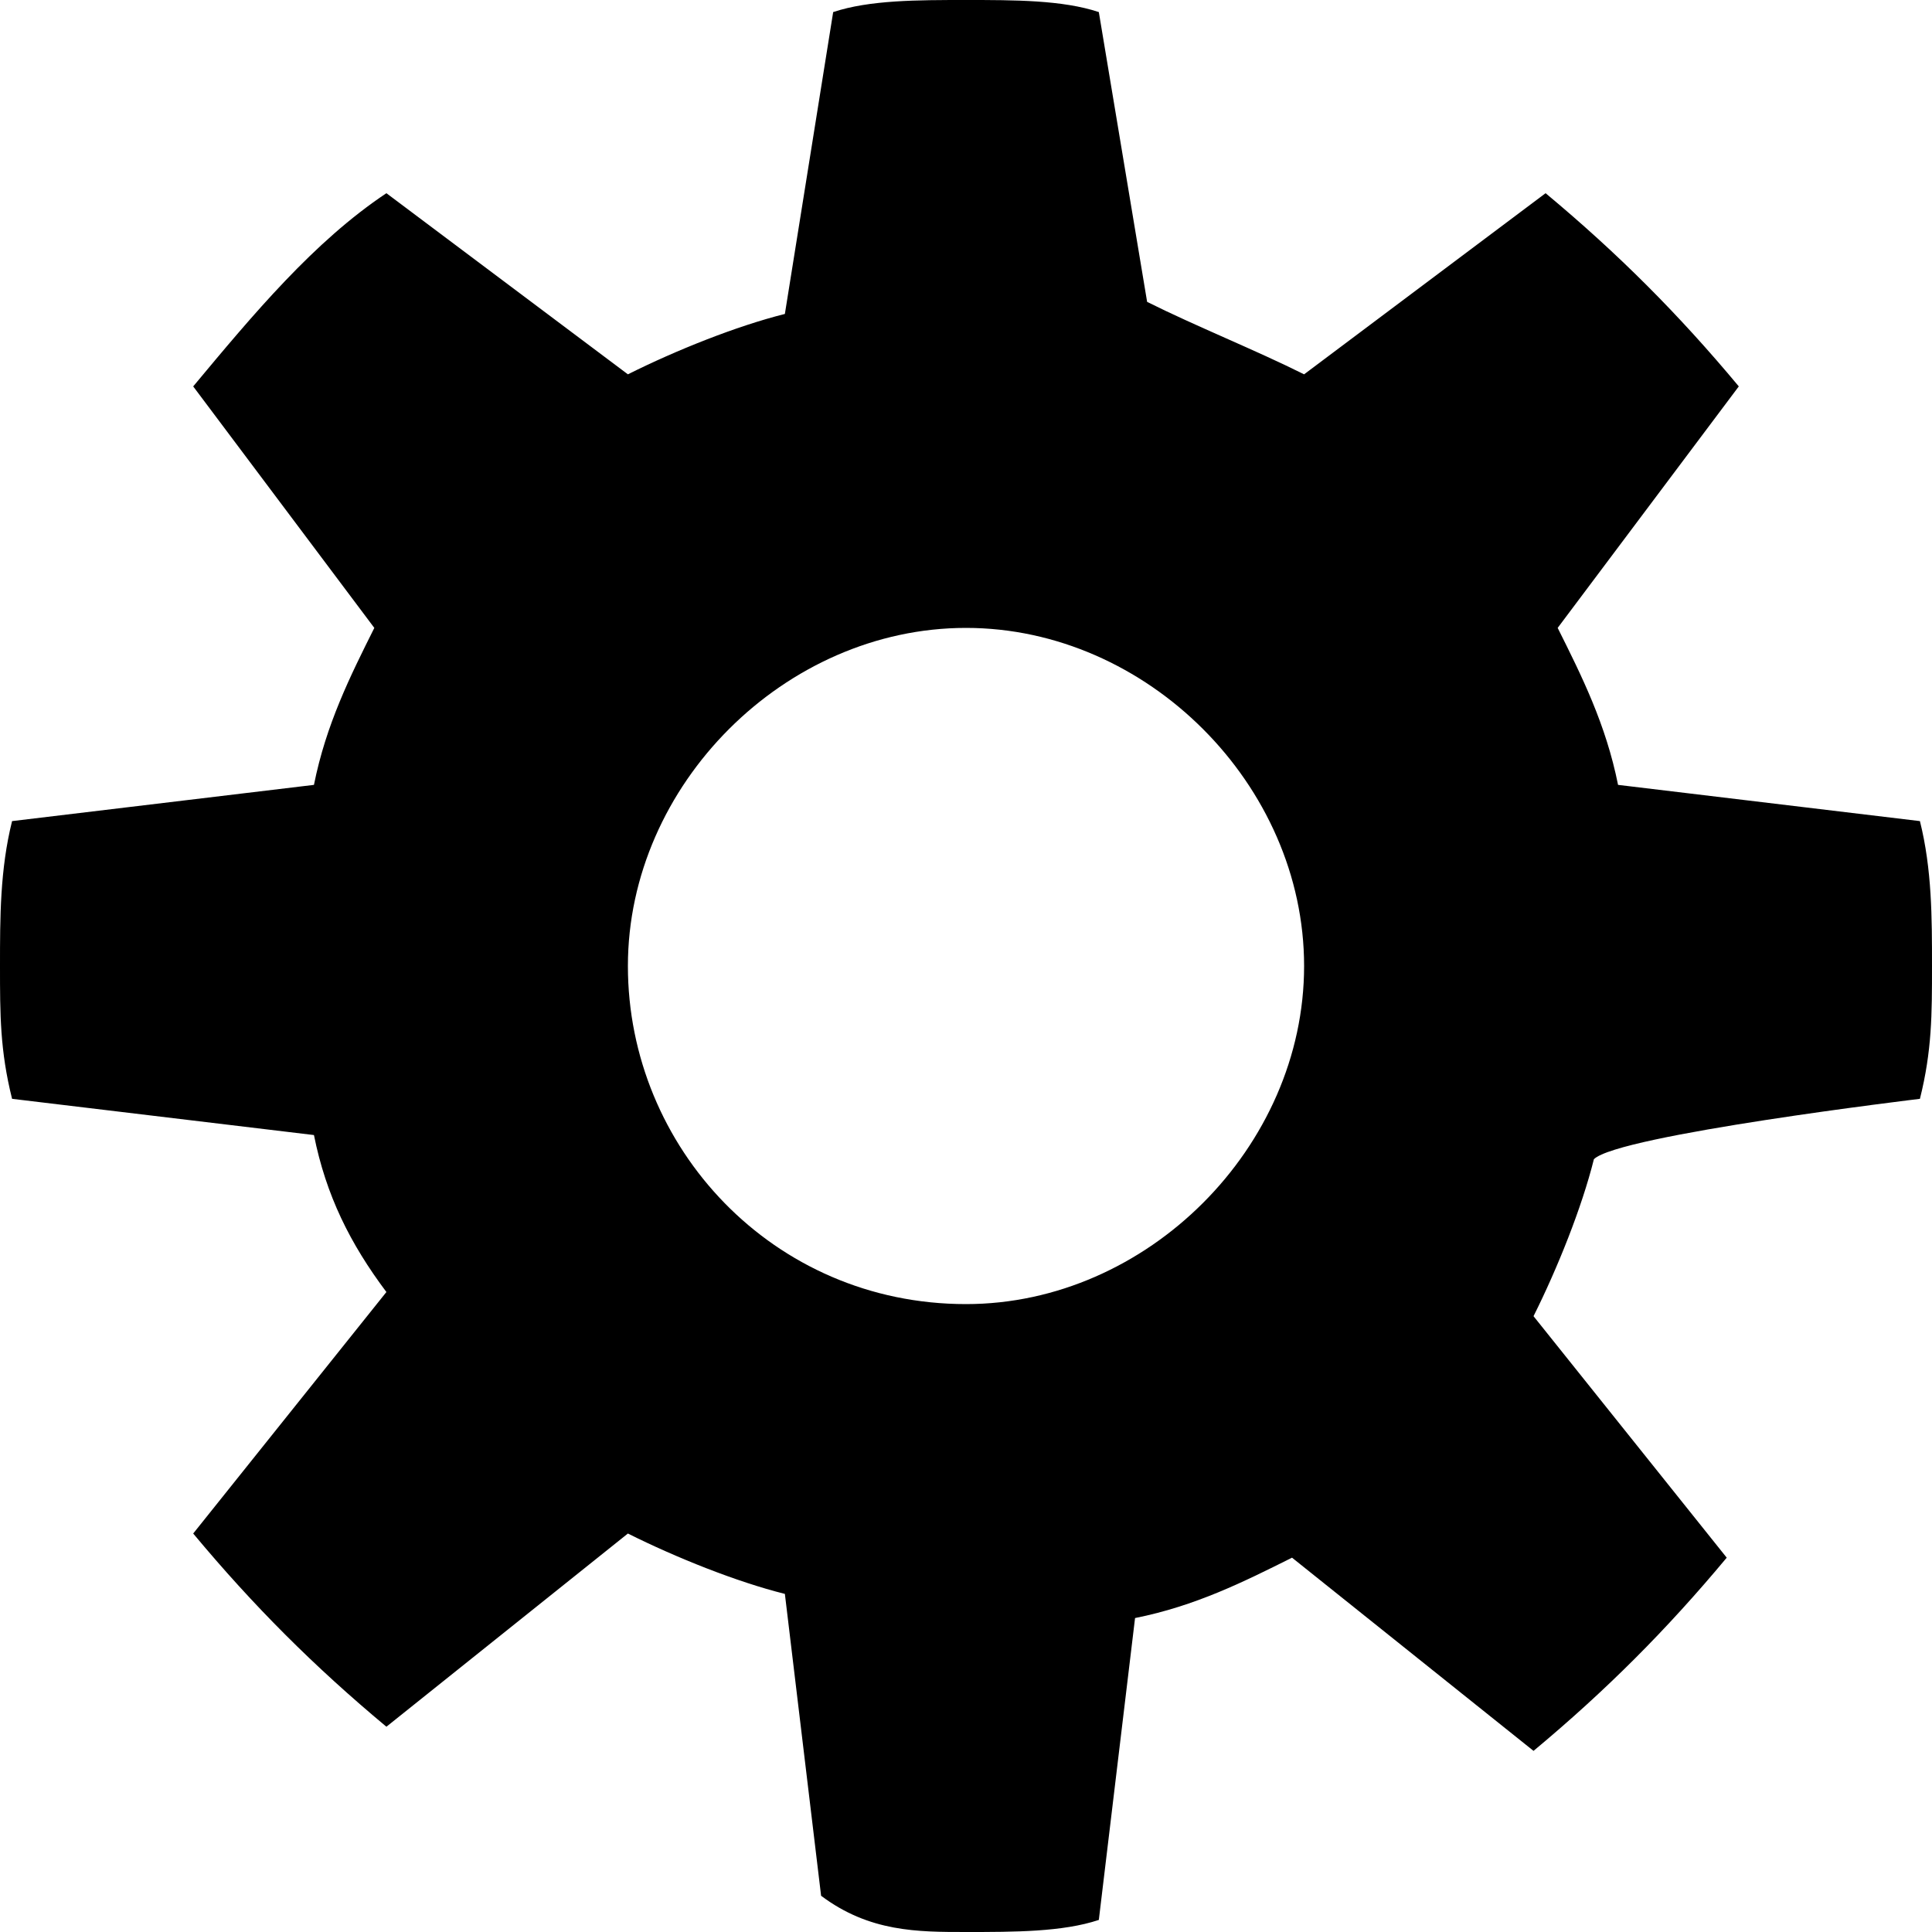
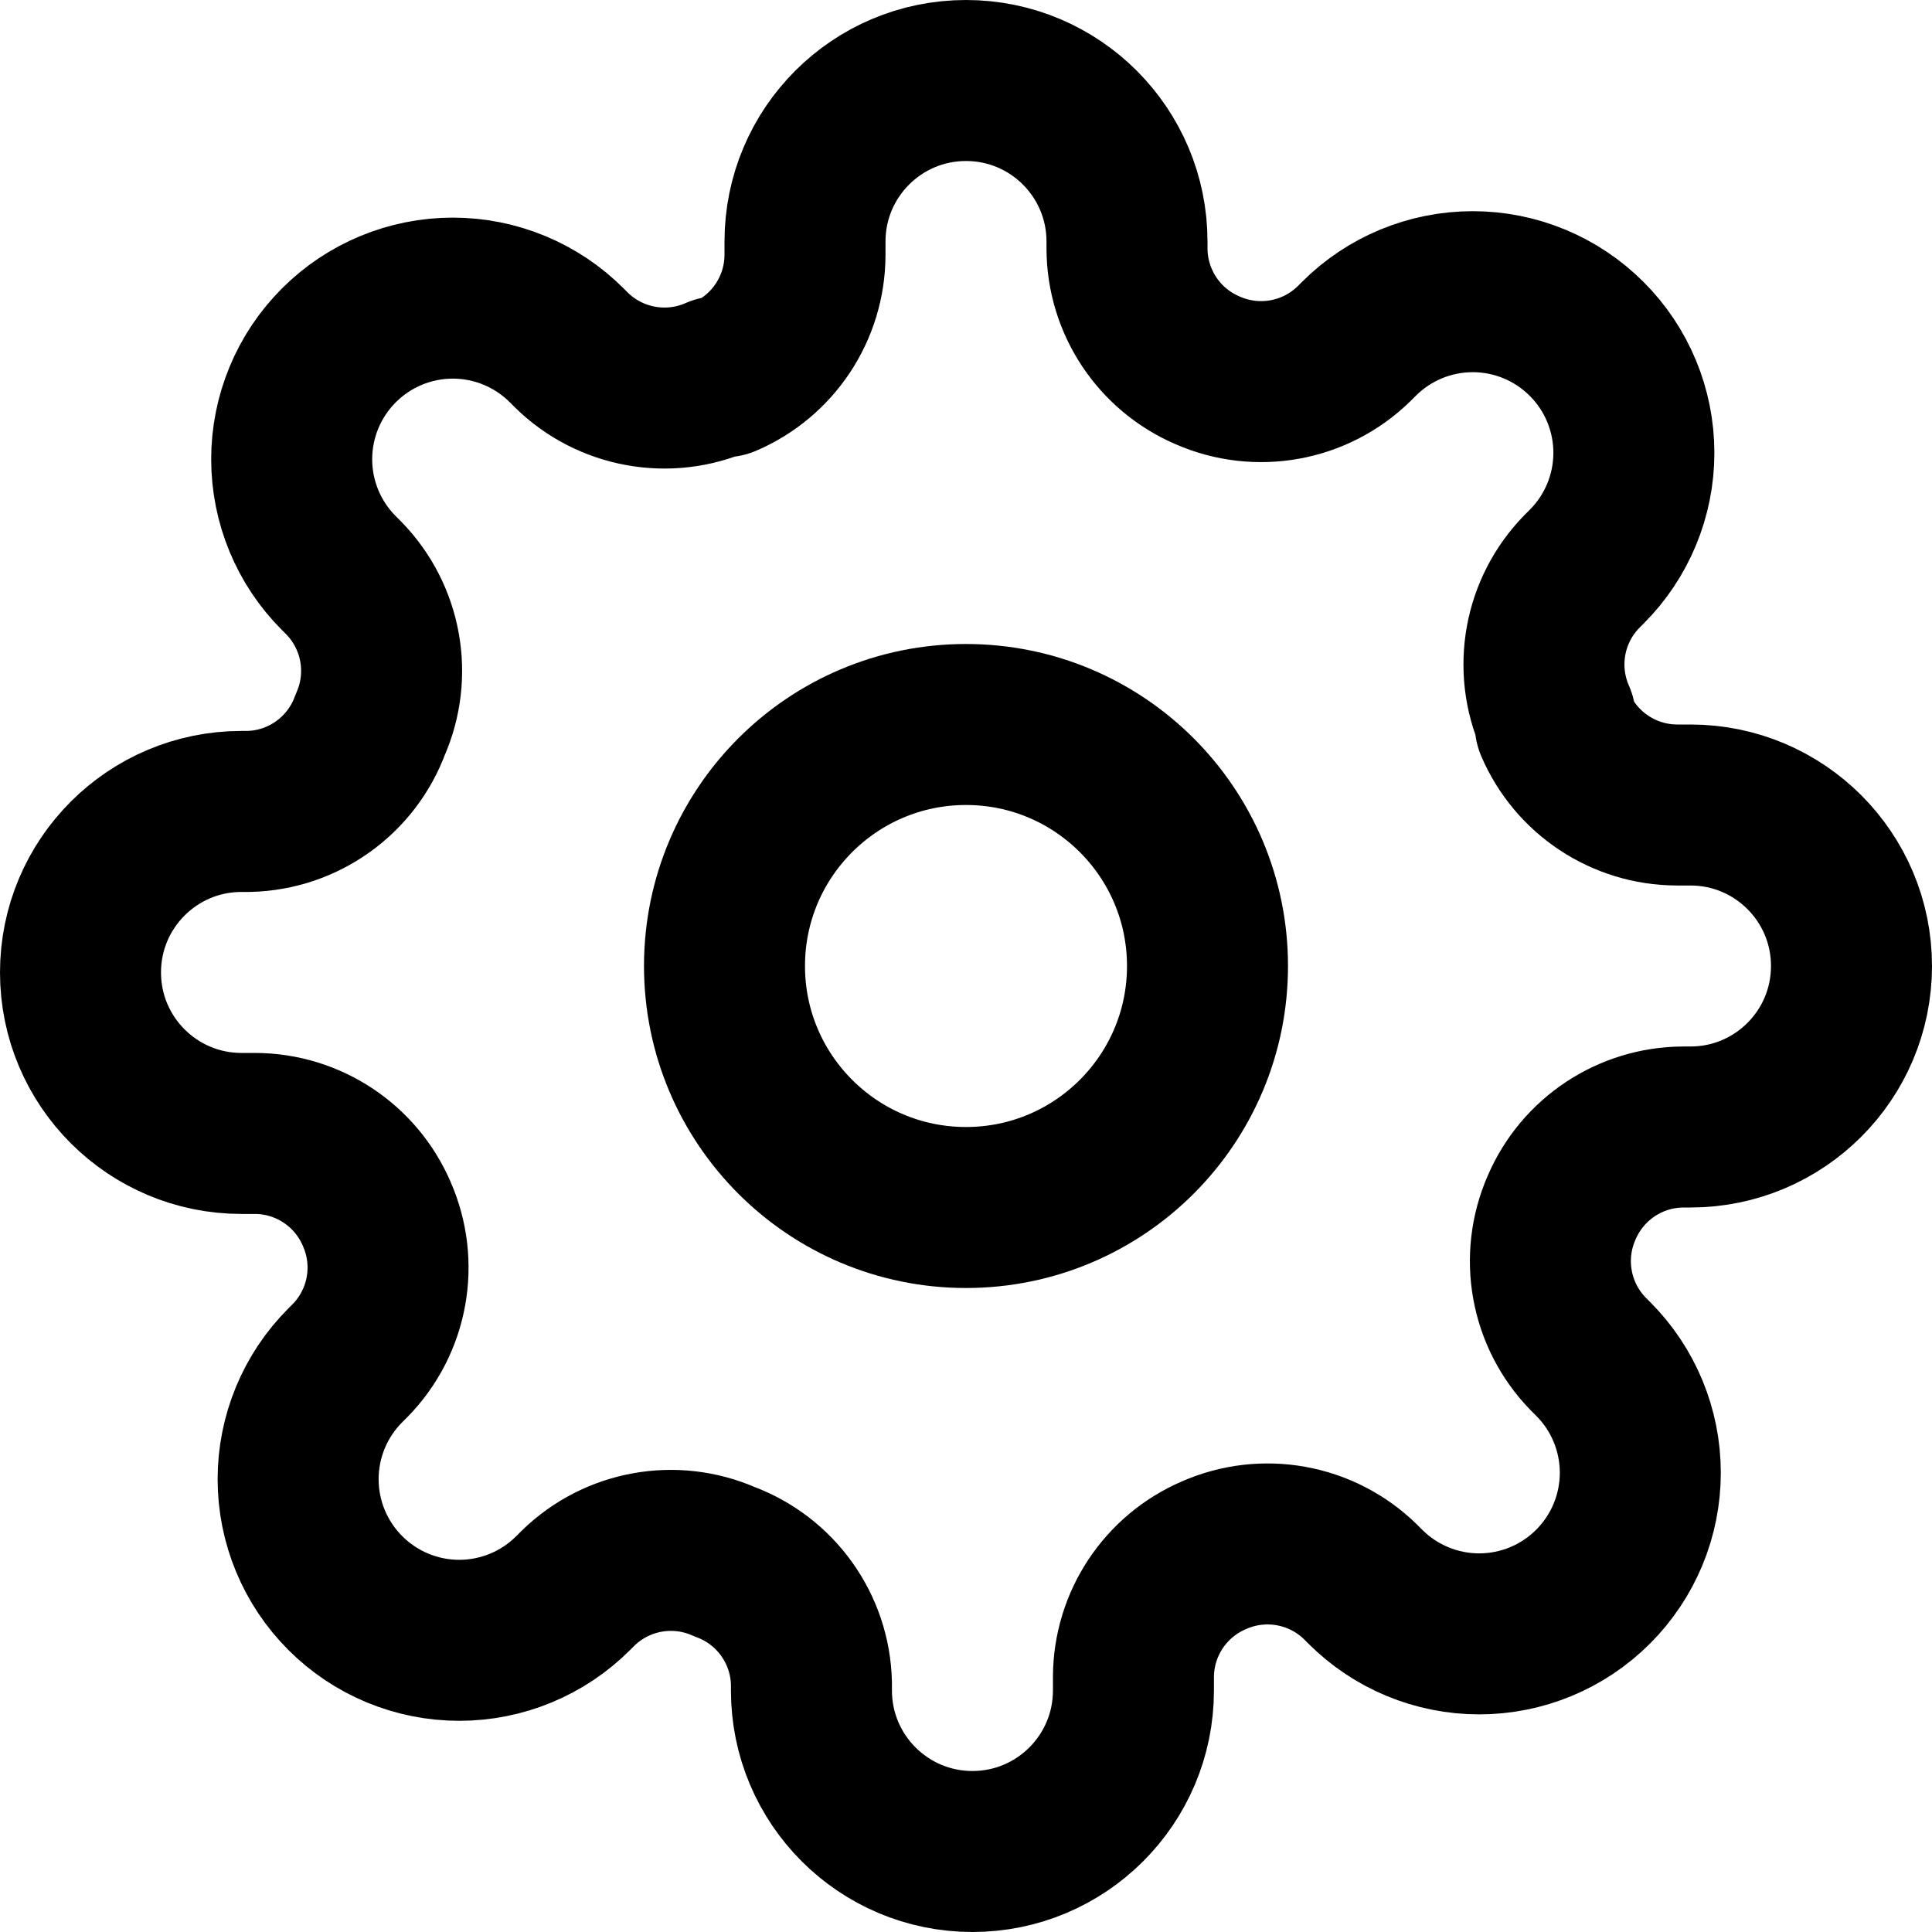
- <svg xmlns="http://www.w3.org/2000/svg" viewBox="0 0 16 16">
-   <path d="M15.9,9.1C16,8.7,16,8.4,16,8c0-0.4,0-0.8-0.1-1.2l-2.5-0.3c-0.1-0.5-0.3-0.9-0.5-1.3l1.5-2     c-0.5-0.6-1-1.1-1.6-1.6l-2,1.5c-0.4-0.2-0.9-0.4-1.3-0.6L9.1,0.1C8.8,0,8.4,0,8,0C7.6,0,7.2,0,6.9,0.1L6.5,2.6     C6.1,2.7,5.6,2.9,5.2,3.1l-2-1.5C2.6,2,2.1,2.6,1.6,3.2l1.5,2C2.9,5.6,2.7,6,2.6,6.5L0.1,6.8C0,7.2,0,7.6,0,8c0,0.4,0,0.7,0.1,1.1     l2.5,0.3c0.1,0.5,0.3,0.9,0.6,1.3l-1.6,2c0.5,0.6,1,1.1,1.6,1.6l2-1.6c0.4,0.2,0.9,0.4,1.3,0.5l0.3,2.5C7.2,16,7.6,16,8,16     s0.8,0,1.1-0.1l0.3-2.5c0.5-0.1,0.9-0.3,1.3-0.5l2,1.6c0.6-0.5,1.1-1,1.6-1.6l-1.6-2c0.2-0.4,0.4-0.9,0.5-1.3     C13.4,9.4,15.9,9.1,15.9,9.1z M8,10.8c-1.6,0-2.8-1.3-2.8-2.8c0-1.5,1.3-2.8,2.8-2.8c1.5,0,2.8,1.3,2.8,2.8     C10.8,9.5,9.5,10.8,8,10.8z" />
+ <svg xmlns="http://www.w3.org/2000/svg" viewBox="0 0 24 24" class="feather feather-settings">
+   <circle fill="none" stroke="currentColor" stroke-width="2" stroke-linecap="round" stroke-linejoin="round" cx="12" cy="12" r="3" />
+   <path fill="none" stroke="currentColor" stroke-width="2" stroke-linecap="round" stroke-linejoin="round" d="M19.4 15a1.65 1.65 0 0 0 .33 1.82l.06.06a2 2 0 0 1 0 2.83 2 2 0 0 1-2.83 0l-.06-.06a1.65 1.65 0 0 0-1.82-.33 1.65 1.65 0 0 0-1 1.51V21a2 2 0 0 1-2 2 2 2 0 0 1-2-2v-.09A1.65 1.65 0 0 0 9 19.4a1.65 1.65 0 0 0-1.82.33l-.06.06a2 2 0 0 1-2.83 0 2 2 0 0 1 0-2.83l.06-.06a1.65 1.65 0 0 0 .33-1.82 1.65 1.65 0 0 0-1.51-1H3a2 2 0 0 1-2-2 2 2 0 0 1 2-2h.09A1.65 1.65 0 0 0 4.6 9a1.65 1.65 0 0 0-.33-1.82l-.06-.06a2 2 0 0 1 0-2.83 2 2 0 0 1 2.83 0l.06.06a1.65 1.65 0 0 0 1.82.33H9a1.65 1.65 0 0 0 1-1.51V3a2 2 0 0 1 2-2 2 2 0 0 1 2 2v.09a1.65 1.65 0 0 0 1 1.51 1.65 1.65 0 0 0 1.82-.33l.06-.06a2 2 0 0 1 2.83 0 2 2 0 0 1 0 2.83l-.06.06a1.65 1.65 0 0 0-.33 1.82V9a1.65 1.65 0 0 0 1.51 1H21a2 2 0 0 1 2 2 2 2 0 0 1-2 2h-.09a1.65 1.65 0 0 0-1.51 1z" />
</svg>
